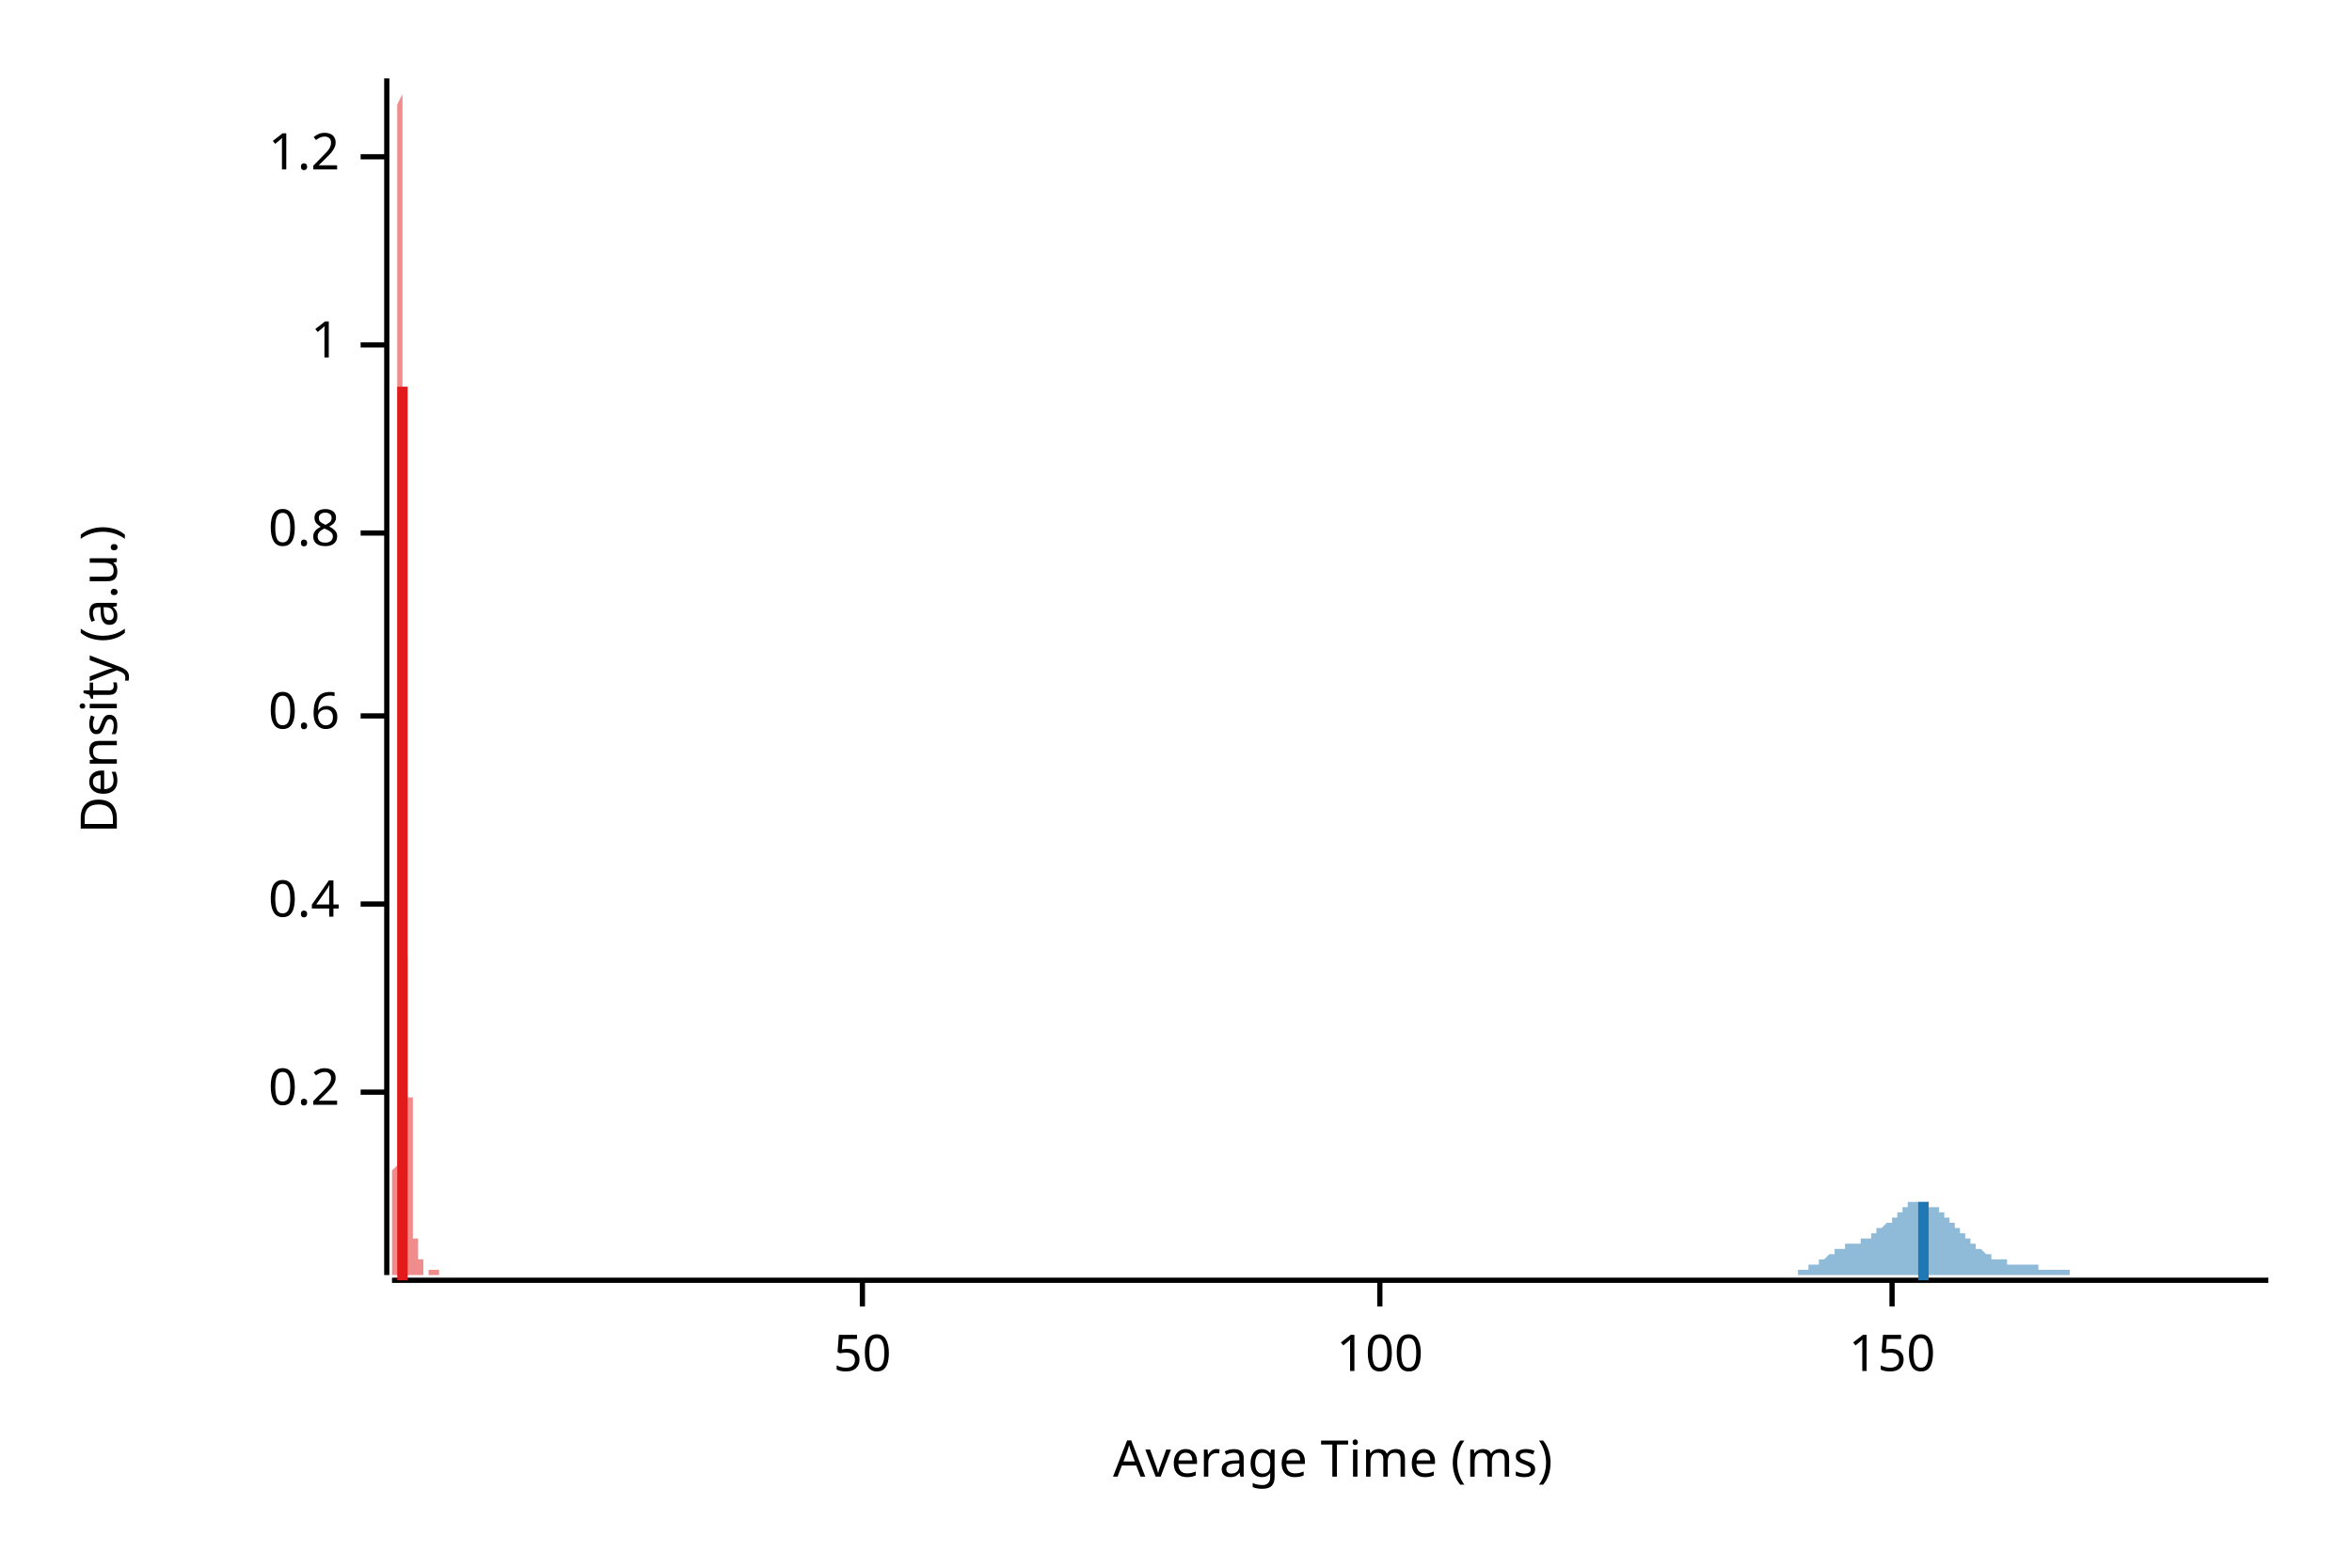
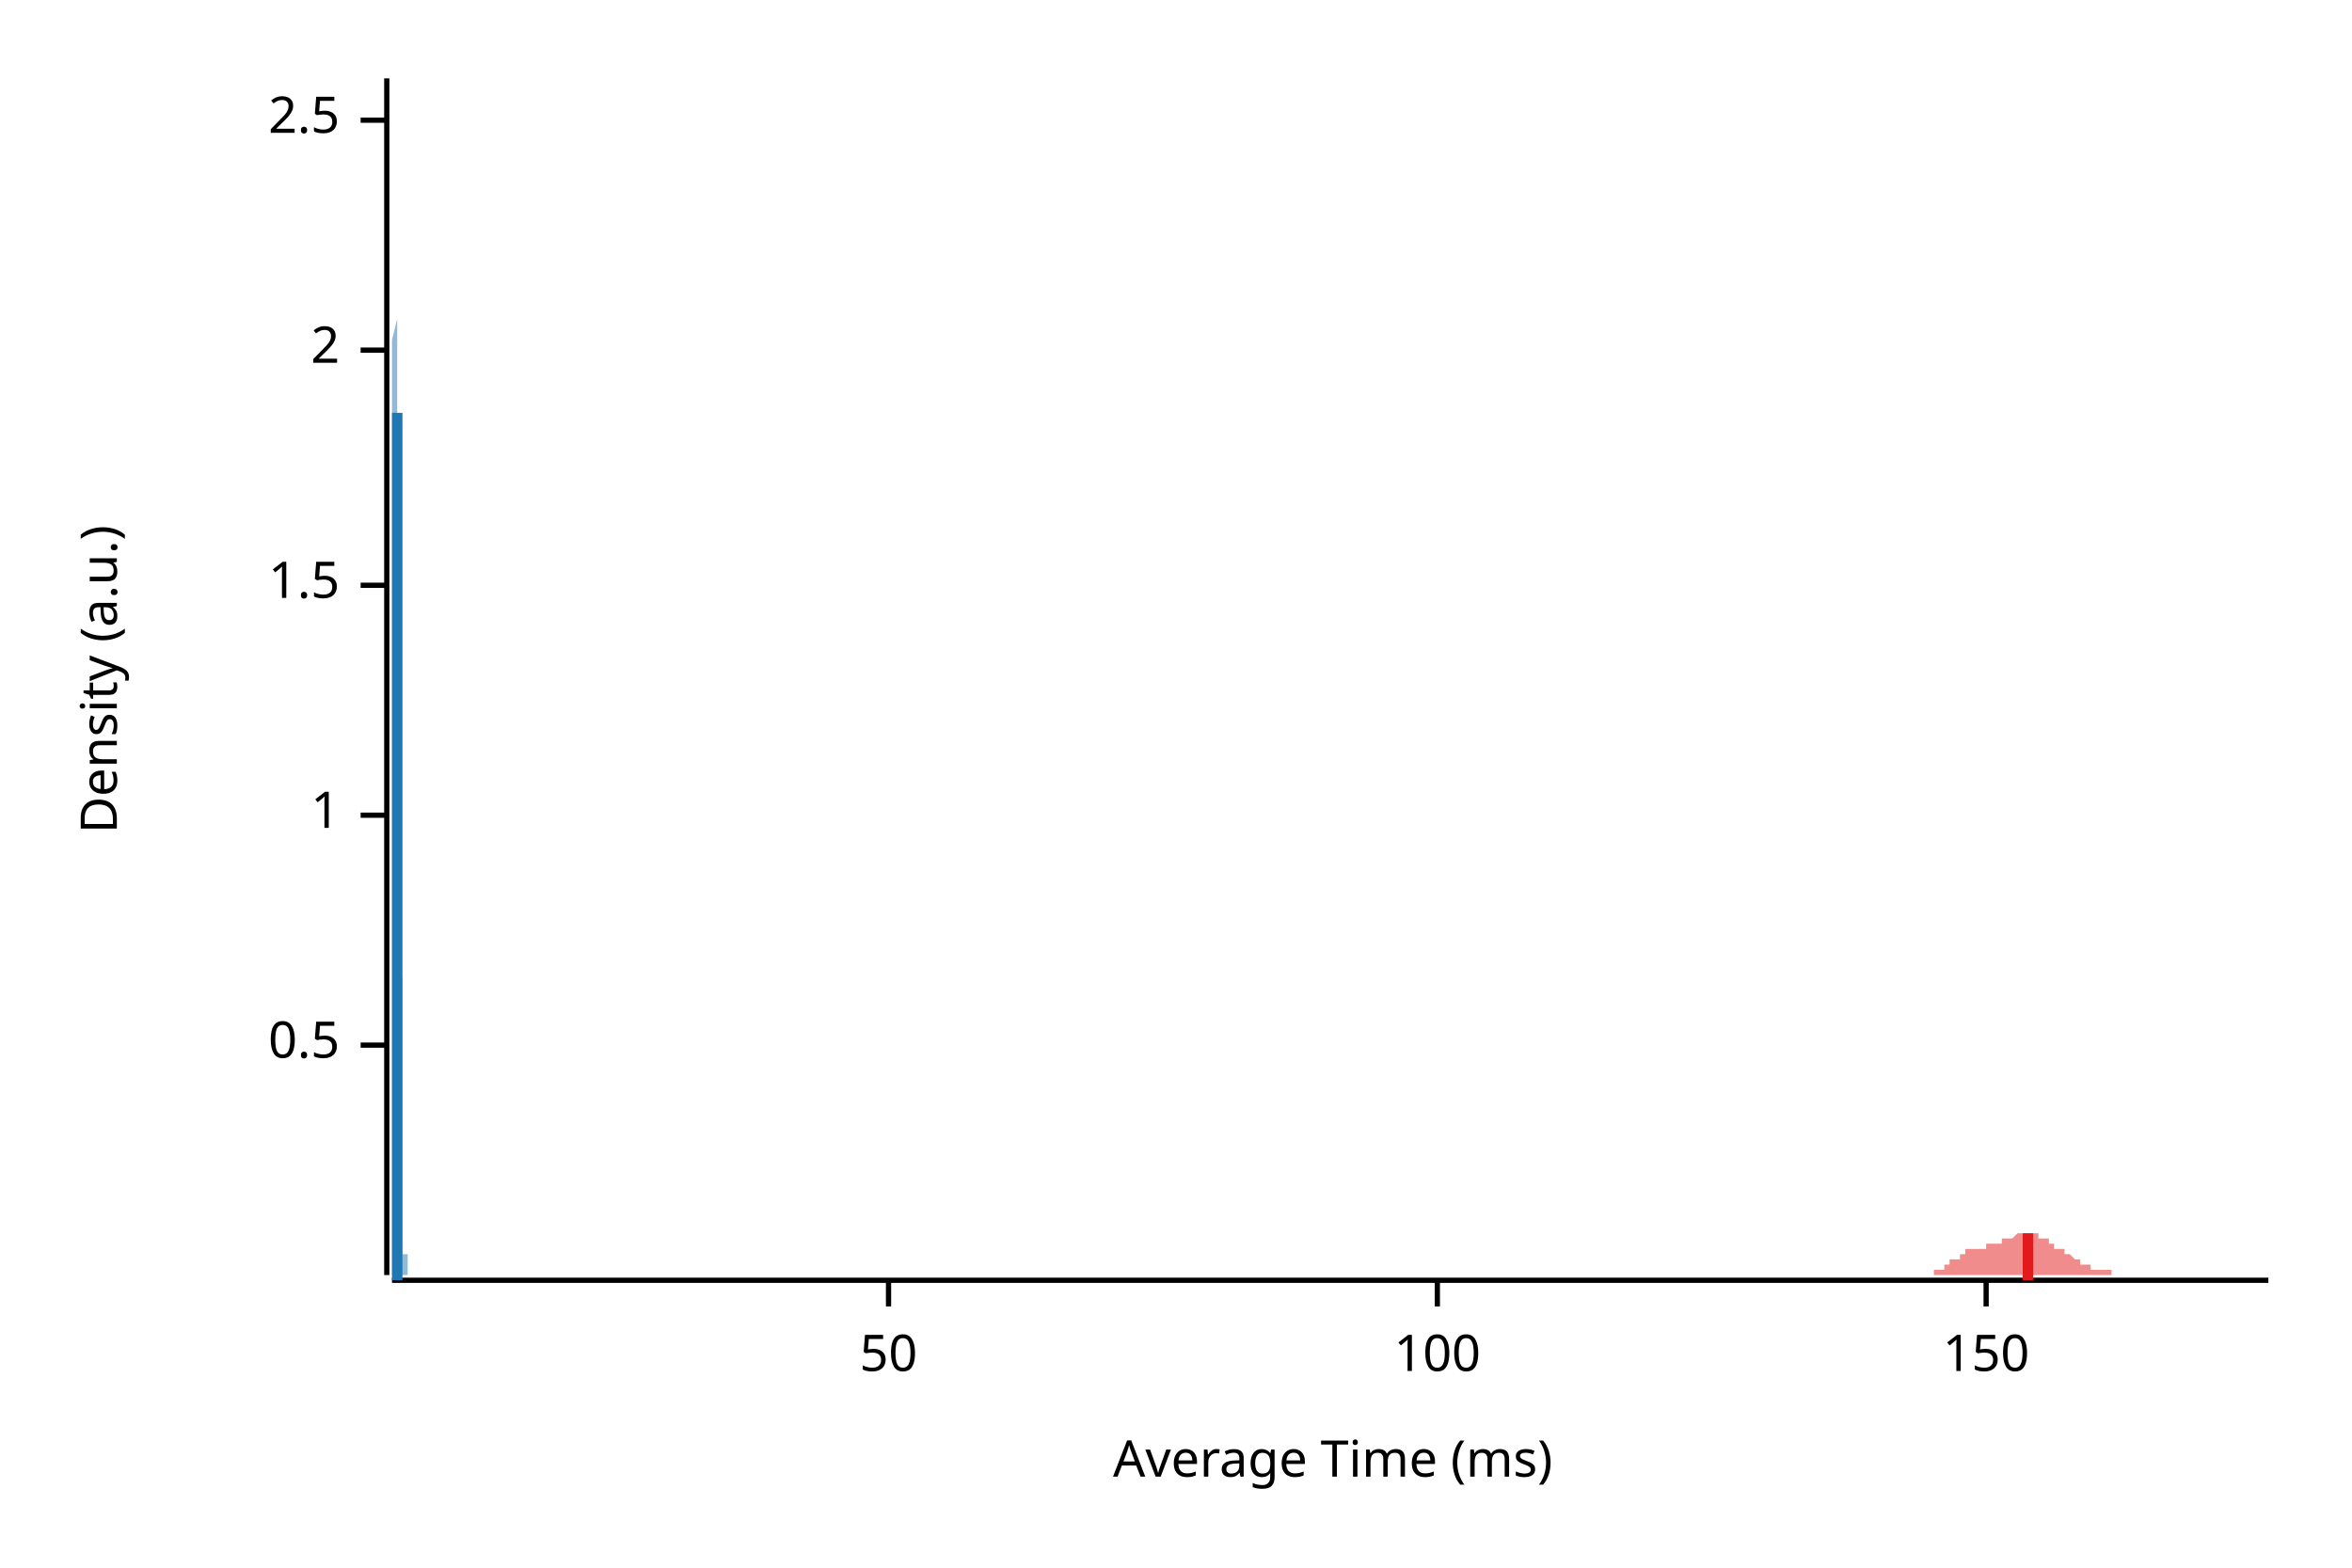
<svg xmlns="http://www.w3.org/2000/svg" width="450" height="300" viewBox="0 0 450 300">
  <text x="15" y="130" dy="0.76em" text-anchor="middle" font-family="sans-serif" font-size="9.677" opacity="1" fill="#000000" transform="rotate(270, 15, 130)">
Density (a.u.)
</text>
  <text x="255" y="285" dy="-0.5ex" text-anchor="middle" font-family="sans-serif" font-size="9.677" opacity="1" fill="#000000">
Average Time (ms)
</text>
  <polyline fill="none" opacity="1" stroke="#000000" stroke-width="1" points="74,15 74,244 " />
-   <text x="65" y="209" dy="0.5ex" text-anchor="end" font-family="sans-serif" font-size="9.677" opacity="1" fill="#000000">
- 0.2
+   <text x="65" y="200" dy="0.5ex" text-anchor="end" font-family="sans-serif" font-size="9.677" opacity="1" fill="#000000">
+ 0.5
</text>
-   <polyline fill="none" opacity="1" stroke="#000000" stroke-width="1" points="69,209 74,209 " />
-   <text x="65" y="173" dy="0.5ex" text-anchor="end" font-family="sans-serif" font-size="9.677" opacity="1" fill="#000000">
- 0.4
- </text>
-   <polyline fill="none" opacity="1" stroke="#000000" stroke-width="1" points="69,173 74,173 " />
-   <text x="65" y="137" dy="0.5ex" text-anchor="end" font-family="sans-serif" font-size="9.677" opacity="1" fill="#000000">
- 0.6
- </text>
-   <polyline fill="none" opacity="1" stroke="#000000" stroke-width="1" points="69,137 74,137 " />
-   <text x="65" y="102" dy="0.5ex" text-anchor="end" font-family="sans-serif" font-size="9.677" opacity="1" fill="#000000">
- 0.8
- </text>
-   <polyline fill="none" opacity="1" stroke="#000000" stroke-width="1" points="69,102 74,102 " />
-   <text x="65" y="66" dy="0.5ex" text-anchor="end" font-family="sans-serif" font-size="9.677" opacity="1" fill="#000000">
+   <polyline fill="none" opacity="1" stroke="#000000" stroke-width="1" points="69,200 74,200 " />
+   <text x="65" y="156" dy="0.5ex" text-anchor="end" font-family="sans-serif" font-size="9.677" opacity="1" fill="#000000">
1
</text>
-   <polyline fill="none" opacity="1" stroke="#000000" stroke-width="1" points="69,66 74,66 " />
-   <text x="65" y="30" dy="0.5ex" text-anchor="end" font-family="sans-serif" font-size="9.677" opacity="1" fill="#000000">
- 1.2
+   <polyline fill="none" opacity="1" stroke="#000000" stroke-width="1" points="69,156 74,156 " />
+   <text x="65" y="112" dy="0.5ex" text-anchor="end" font-family="sans-serif" font-size="9.677" opacity="1" fill="#000000">
+ 1.5
</text>
-   <polyline fill="none" opacity="1" stroke="#000000" stroke-width="1" points="69,30 74,30 " />
+   <polyline fill="none" opacity="1" stroke="#000000" stroke-width="1" points="69,112 74,112 " />
+   <text x="65" y="67" dy="0.5ex" text-anchor="end" font-family="sans-serif" font-size="9.677" opacity="1" fill="#000000">
+ 2
+ </text>
+   <polyline fill="none" opacity="1" stroke="#000000" stroke-width="1" points="69,67 74,67 " />
+   <text x="65" y="23" dy="0.5ex" text-anchor="end" font-family="sans-serif" font-size="9.677" opacity="1" fill="#000000">
+ 2.5
+ </text>
+   <polyline fill="none" opacity="1" stroke="#000000" stroke-width="1" points="69,23 74,23 " />
  <polyline fill="none" opacity="1" stroke="#000000" stroke-width="1" points="75,245 434,245 " />
-   <text x="165" y="255" dy="0.76em" text-anchor="middle" font-family="sans-serif" font-size="9.677" opacity="1" fill="#000000">
+   <text x="170" y="255" dy="0.76em" text-anchor="middle" font-family="sans-serif" font-size="9.677" opacity="1" fill="#000000">
50
</text>
-   <polyline fill="none" opacity="1" stroke="#000000" stroke-width="1" points="165,245 165,250 " />
-   <text x="264" y="255" dy="0.76em" text-anchor="middle" font-family="sans-serif" font-size="9.677" opacity="1" fill="#000000">
+   <polyline fill="none" opacity="1" stroke="#000000" stroke-width="1" points="170,245 170,250 " />
+   <text x="275" y="255" dy="0.76em" text-anchor="middle" font-family="sans-serif" font-size="9.677" opacity="1" fill="#000000">
100
</text>
-   <polyline fill="none" opacity="1" stroke="#000000" stroke-width="1" points="264,245 264,250 " />
-   <text x="362" y="255" dy="0.76em" text-anchor="middle" font-family="sans-serif" font-size="9.677" opacity="1" fill="#000000">
+   <polyline fill="none" opacity="1" stroke="#000000" stroke-width="1" points="275,245 275,250 " />
+   <text x="380" y="255" dy="0.76em" text-anchor="middle" font-family="sans-serif" font-size="9.677" opacity="1" fill="#000000">
150
</text>
-   <polyline fill="none" opacity="1" stroke="#000000" stroke-width="1" points="362,245 362,250 " />
-   <polygon opacity="0.5" fill="#E31A1C" points="75,244 75,244 75,244 75,244 75,244 75,244 75,244 75,244 75,244 75,244 75,244 75,244 75,244 75,244 75,244 75,244 75,244 75,244 75,244 75,244 75,244 75,243 75,243 75,243 75,243 75,243 75,243 75,242 75,242 75,242 75,242 75,241 75,241 75,241 75,240 75,240 75,239 75,239 75,238 75,237 75,236 75,236 75,235 75,234 75,233 75,232 75,230 75,229 75,228 75,226 75,224 76,223 76,221 76,219 76,217 76,214 76,212 76,210 76,207 76,204 76,201 76,198 76,194 76,191 76,187 76,184 76,180 76,175 76,171 76,167 76,162 76,157 76,153 76,148 76,142 76,137 76,132 76,127 76,121 76,116 76,110 76,105 76,99 76,94 76,88 76,83 76,77 76,72 76,67 76,62 76,57 76,52 76,48 76,44 76,40 76,36 76,33 76,29 76,27 76,24 76,22 76,20 77,18 77,17 77,16 77,16 77,15 77,16 77,16 77,17 77,18 77,20 77,22 77,24 77,26 77,29 77,32 77,36 77,39 77,43 77,47 77,51 77,55 77,60 77,64 77,69 77,73 77,78 77,83 77,88 77,93 77,98 77,102 77,107 77,112 77,117 77,121 77,126 77,130 77,135 77,139 77,143 77,147 77,151 77,155 77,159 77,162 77,165 77,169 77,172 77,175 77,178 77,180 78,183 78,185 78,188 78,190 78,192 78,194 78,195 78,197 78,199 78,200 78,201 78,203 78,204 78,205 78,206 78,207 78,207 78,208 78,209 78,209 78,210 78,210 78,210 78,211 78,211 78,211 78,211 78,211 78,211 78,211 78,211 78,211 78,211 78,211 78,211 78,211 78,211 78,210 78,210 78,210 78,210 78,210 78,210 78,210 78,209 78,209 78,209 78,209 78,209 78,209 78,210 79,210 79,210 79,210 79,210 79,210 79,211 79,211 79,212 79,212 79,212 79,213 79,213 79,214 79,215 79,215 79,216 79,216 79,217 79,218 79,219 79,219 79,220 79,221 79,222 79,222 79,223 79,224 79,225 79,225 79,226 79,227 79,227 79,228 79,229 79,229 79,230 79,231 79,231 79,232 79,232 79,233 79,233 79,234 79,234 79,235 79,235 79,236 79,236 79,236 79,237 79,237 80,237 80,238 80,238 80,238 80,238 80,239 80,239 80,239 80,239 80,239 80,239 80,240 80,240 80,240 80,240 80,240 80,240 80,240 80,240 80,240 80,240 80,240 80,240 80,240 80,241 80,241 80,241 80,241 80,241 80,241 80,241 80,241 80,241 80,241 80,241 80,241 80,241 80,241 80,241 80,241 80,241 80,241 80,241 80,241 80,241 80,241 80,241 80,241 80,241 80,241 80,241 81,241 81,241 81,241 81,241 81,242 81,242 81,242 81,242 81,242 81,242 81,242 81,242 81,242 81,242 81,242 81,243 81,243 81,243 81,243 81,243 81,243 81,243 81,243 81,243 81,243 81,243 81,244 81,244 81,244 81,244 81,244 81,244 81,244 81,244 81,244 81,244 81,244 81,244 81,244 81,244 81,244 81,244 81,244 81,244 81,244 81,244 81,244 81,244 81,244 81,244 81,244 82,244 82,244 82,244 82,244 82,244 82,244 82,244 82,244 82,244 82,244 82,244 82,244 82,244 82,244 82,244 82,244 82,244 82,244 82,244 82,244 82,244 82,244 82,244 82,244 82,244 82,244 82,244 82,244 82,244 82,244 82,244 82,244 82,244 82,244 82,244 82,244 82,244 82,244 82,244 82,244 82,244 82,244 82,244 82,244 82,243 82,243 82,243 82,243 82,243 82,243 82,243 83,243 83,243 83,243 83,243 83,243 83,242 83,242 83,242 83,242 83,242 83,242 83,242 83,242 83,242 83,242 83,242 83,242 83,241 83,241 83,241 83,241 83,241 83,241 83,241 83,241 83,241 83,241 83,241 83,241 83,241 83,241 83,241 83,241 83,241 83,241 83,241 83,242 83,242 83,242 83,242 83,242 83,242 83,242 83,242 83,242 83,242 83,242 83,242 83,243 83,243 83,243 84,243 84,243 84,243 84,243 84,243 84,243 84,243 84,243 84,243 84,244 84,244 84,244 84,244 84,244 84,244 84,244 84,244 84,244 84,244 84,244 84,244 84,244 84,244 84,244 84,244 84,244 84,244 84,244 84,244 84,244 84,244 84,244 84,244 84,244 84,244 84,244 84,244 84,244 84,244 84,244 84,244 84,244 75,244 " />
-   <polygon opacity="0.5" fill="#1F78B4" points="336,244 336,244 336,244 337,244 337,244 337,244 337,244 337,244 338,244 338,244 338,244 338,244 338,244 338,244 339,244 339,244 339,244 339,244 339,244 340,244 340,244 340,244 340,244 340,244 341,244 341,244 341,244 341,244 341,244 342,244 342,244 342,244 342,244 342,244 343,244 343,244 343,244 343,244 343,244 344,244 344,244 344,244 344,243 344,243 345,243 345,243 345,243 345,243 345,243 346,243 346,243 346,243 346,243 346,242 347,242 347,242 347,242 347,242 347,242 347,242 348,242 348,242 348,241 348,241 348,241 349,241 349,241 349,241 349,241 349,241 350,240 350,240 350,240 350,240 350,240 351,240 351,240 351,240 351,239 351,239 352,239 352,239 352,239 352,239 352,239 353,239 353,239 353,239 353,238 353,238 354,238 354,238 354,238 354,238 354,238 355,238 355,238 355,238 355,238 355,238 355,238 356,238 356,237 356,237 356,237 356,237 357,237 357,237 357,237 357,237 357,237 358,237 358,237 358,236 358,236 358,236 359,236 359,236 359,236 359,236 359,235 360,235 360,235 360,235 360,235 360,235 361,234 361,234 361,234 361,234 361,234 362,234 362,233 362,233 362,233 362,233 363,233 363,232 363,232 363,232 363,232 364,232 364,231 364,231 364,231 364,231 364,231 365,231 365,230 365,230 365,230 365,230 366,230 366,230 366,230 366,230 366,230 367,230 367,230 367,230 367,230 367,230 368,230 368,230 368,230 368,230 368,230 369,230 369,230 369,230 369,230 369,231 370,231 370,231 370,231 370,231 370,231 371,231 371,232 371,232 371,232 371,232 372,232 372,232 372,233 372,233 372,233 373,233 373,233 373,234 373,234 373,234 373,234 374,234 374,235 374,235 374,235 374,235 375,235 375,236 375,236 375,236 375,236 376,236 376,236 376,237 376,237 376,237 377,237 377,237 377,238 377,238 377,238 378,238 378,238 378,238 378,239 378,239 379,239 379,239 379,239 379,239 379,239 380,240 380,240 380,240 380,240 380,240 381,240 381,240 381,240 381,240 381,241 381,241 382,241 382,241 382,241 382,241 382,241 383,241 383,241 383,241 383,241 383,241 384,241 384,242 384,242 384,242 384,242 385,242 385,242 385,242 385,242 385,242 386,242 386,242 386,242 386,242 386,242 387,242 387,242 387,242 387,242 387,242 388,242 388,242 388,242 388,242 388,242 389,242 389,242 389,242 389,242 389,242 390,242 390,242 390,242 390,243 390,243 390,243 391,243 391,243 391,243 391,243 391,243 392,243 392,243 392,243 392,243 392,243 393,243 393,243 393,243 393,243 393,243 394,243 394,243 394,243 394,243 394,243 395,243 395,243 395,243 395,243 395,243 396,243 396,243 396,243 396,244 396,244 397,244 397,244 397,244 397,244 397,244 398,244 398,244 398,244 398,244 398,244 399,244 399,244 399,244 399,244 399,244 399,244 400,244 400,244 400,244 400,244 400,244 401,244 401,244 401,244 401,244 401,244 402,244 402,244 402,244 402,244 402,244 403,244 403,244 403,244 403,244 403,244 404,244 404,244 404,244 404,244 404,244 405,244 405,244 405,244 405,244 405,244 406,244 406,244 406,244 406,244 406,244 407,244 407,244 407,244 407,244 407,244 407,244 408,244 408,244 408,244 408,244 408,244 409,244 409,244 409,244 409,244 409,244 410,244 410,244 410,244 410,244 410,244 411,244 411,244 411,244 411,244 411,244 412,244 412,244 412,244 412,244 412,244 413,244 413,244 413,244 413,244 413,244 414,244 414,244 414,244 414,244 414,244 415,244 415,244 415,244 415,244 415,244 416,244 416,244 416,244 416,244 416,244 416,244 417,244 417,244 417,244 417,244 417,244 418,244 418,244 418,244 418,244 418,244 419,244 419,244 419,244 419,244 419,244 420,244 420,244 420,244 420,244 420,244 421,244 421,244 421,244 421,244 421,244 422,244 422,244 422,244 422,244 422,244 423,244 423,244 423,244 423,244 423,244 424,244 424,244 424,244 424,244 424,244 425,244 425,244 425,244 425,244 425,244 425,244 426,244 426,244 426,244 426,244 426,244 427,244 427,244 427,244 427,244 427,244 428,244 428,244 428,244 428,244 428,244 429,244 429,244 429,244 429,244 429,244 430,244 430,244 430,244 430,244 430,244 431,244 431,244 431,244 431,244 431,244 432,244 432,244 432,244 432,244 432,244 433,244 433,244 433,244 433,244 433,244 434,244 434,244 336,244 " />
-   <polyline fill="none" opacity="1" stroke="#E31A1C" stroke-width="2" points="77,245 77,74 " />
-   <polyline fill="none" opacity="1" stroke="#1F78B4" stroke-width="2" points="368,245 368,230 " />
+   <polyline fill="none" opacity="1" stroke="#000000" stroke-width="1" points="380,245 380,250 " />
+   <polygon opacity="0.5" fill="#E31A1C" points="362,244 363,244 363,244 363,244 363,244 363,244 363,244 363,244 364,244 364,244 364,244 364,244 364,244 364,244 364,244 365,244 365,244 365,244 365,244 365,244 365,244 365,244 366,244 366,244 366,244 366,244 366,244 366,244 366,244 367,244 367,244 367,244 367,244 367,244 367,244 367,244 368,244 368,244 368,244 368,244 368,244 368,244 368,244 369,244 369,244 369,244 369,244 369,244 369,244 369,244 370,244 370,244 370,243 370,243 370,243 370,243 370,243 371,243 371,243 371,243 371,243 371,243 371,243 371,243 372,243 372,243 372,242 372,242 372,242 372,242 372,242 373,242 373,242 373,242 373,242 373,242 373,241 373,241 374,241 374,241 374,241 374,241 374,241 374,241 374,241 375,241 375,240 375,240 375,240 375,240 375,240 375,240 376,240 376,240 376,240 376,240 376,240 376,240 376,239 377,239 377,239 377,239 377,239 377,239 377,239 377,239 378,239 378,239 378,239 378,239 378,239 378,239 378,239 379,239 379,239 379,239 379,239 379,239 379,239 379,239 380,239 380,238 380,238 380,238 380,238 380,238 380,238 381,238 381,238 381,238 381,238 381,238 381,238 381,238 382,238 382,238 382,238 382,238 382,238 382,238 382,238 383,238 383,238 383,238 383,238 383,238 383,237 383,237 384,237 384,237 384,237 384,237 384,237 384,237 384,237 385,237 385,237 385,237 385,237 385,237 385,237 385,237 386,236 386,236 386,236 386,236 386,236 386,236 386,236 387,236 387,236 387,236 387,236 387,236 387,236 387,236 388,236 388,236 388,236 388,236 388,236 388,236 388,236 389,236 389,236 389,236 389,236 389,236 389,236 389,236 389,236 390,236 390,236 390,236 390,237 390,237 390,237 390,237 391,237 391,237 391,237 391,237 391,237 391,237 391,237 392,237 392,237 392,238 392,238 392,238 392,238 392,238 393,238 393,238 393,238 393,238 393,238 393,238 393,239 394,239 394,239 394,239 394,239 394,239 394,239 394,239 395,239 395,239 395,239 395,240 395,240 395,240 395,240 396,240 396,240 396,240 396,240 396,240 396,240 396,240 397,241 397,241 397,241 397,241 397,241 397,241 397,241 398,241 398,241 398,241 398,241 398,241 398,242 398,242 399,242 399,242 399,242 399,242 399,242 399,242 399,242 400,242 400,242 400,242 400,242 400,242 400,242 400,243 401,243 401,243 401,243 401,243 401,243 401,243 401,243 402,243 402,243 402,243 402,243 402,243 402,243 402,243 403,243 403,243 403,243 403,243 403,243 403,243 403,243 404,243 404,244 404,244 404,244 404,244 404,244 404,244 405,244 405,244 405,244 405,244 405,244 405,244 405,244 406,244 406,244 406,244 406,244 406,244 406,244 406,244 407,244 407,244 407,244 407,244 407,244 407,244 407,244 408,244 408,244 408,244 408,244 408,244 408,244 408,244 409,244 409,244 409,244 409,244 409,244 409,244 409,244 410,244 410,244 410,244 410,244 410,244 410,244 410,244 411,244 411,244 411,244 411,244 411,244 411,244 411,244 412,244 412,244 412,244 412,244 412,244 412,244 412,244 413,244 413,244 413,244 413,244 413,244 413,244 413,244 414,244 414,244 414,244 414,244 414,244 414,244 414,244 415,244 415,244 415,244 415,244 415,244 415,244 415,244 416,244 416,244 416,244 416,244 416,244 416,244 416,244 417,244 417,244 417,244 417,244 417,244 417,244 417,244 418,244 418,244 418,244 418,244 418,244 418,244 418,244 419,244 419,244 419,244 419,244 419,244 419,244 419,244 420,244 420,244 420,244 420,244 420,244 420,244 420,244 421,244 421,244 421,244 421,244 421,244 421,244 421,244 422,244 422,244 422,244 422,244 422,244 422,244 422,244 423,244 423,244 423,244 423,244 423,244 423,244 423,244 424,244 424,244 424,244 424,244 424,244 424,244 424,244 425,244 425,244 425,244 425,244 425,244 425,244 425,244 426,244 426,244 426,244 426,244 426,244 426,244 426,244 427,244 427,244 427,244 427,244 427,244 427,244 427,244 428,244 428,244 428,244 428,244 428,244 428,244 428,244 429,244 429,244 429,244 429,244 429,244 429,244 429,244 430,244 430,244 430,244 430,244 430,244 430,244 430,244 431,244 431,244 431,244 431,244 431,244 431,244 431,244 432,244 432,244 432,244 432,244 432,244 432,244 432,244 433,244 433,244 433,244 433,244 433,244 433,244 433,244 434,244 434,244 362,244 " />
+   <polygon opacity="0.5" fill="#1F78B4" points="75,244 75,244 75,244 75,244 75,244 75,244 75,244 75,244 75,244 75,244 75,244 75,244 75,244 75,244 75,244 75,244 75,244 75,244 75,244 75,244 75,244 75,244 75,244 75,244 75,244 75,243 75,243 75,243 75,243 75,243 75,243 75,243 75,243 75,243 75,242 75,242 75,242 75,242 75,242 75,241 75,241 75,241 75,241 75,241 75,240 75,240 75,240 75,239 75,239 75,239 75,238 75,238 75,238 75,237 75,237 75,236 75,236 75,236 75,235 75,235 75,234 75,233 75,233 75,232 75,232 75,231 75,230 75,229 75,229 75,228 75,227 75,226 75,225 75,224 75,223 75,222 75,221 75,220 75,218 75,217 75,216 75,214 75,213 75,211 75,209 75,208 75,206 75,204 75,202 75,200 75,197 75,195 75,193 75,190 75,188 75,185 75,182 75,179 75,176 75,173 75,170 75,166 75,163 75,160 75,156 75,152 75,148 75,145 75,141 75,137 75,133 75,129 75,124 75,120 75,116 75,112 75,107 75,103 75,99 75,94 75,90 75,86 75,82 75,78 75,73 75,69 75,65 76,61 76,58 76,54 76,50 76,47 76,44 76,40 76,37 76,35 76,32 76,29 76,27 76,25 76,23 76,21 76,20 76,19 76,17 76,17 76,16 76,16 76,15 76,16 76,16 76,16 76,17 76,18 76,19 76,21 76,23 76,24 76,27 76,29 76,31 76,34 76,37 76,40 76,43 76,46 76,49 76,53 76,57 76,60 76,64 76,68 76,72 76,76 76,80 76,84 76,88 76,93 76,97 76,101 76,105 76,109 76,113 76,117 76,121 76,125 76,129 76,132 76,136 76,139 76,143 76,146 76,149 76,152 76,155 76,158 76,161 76,164 76,166 76,168 76,171 76,173 76,175 76,176 76,178 76,180 76,181 76,183 76,184 76,185 76,186 76,187 76,187 76,188 76,189 76,189 76,190 76,190 76,190 76,190 76,190 76,190 76,190 76,190 76,190 76,190 76,190 76,189 76,189 76,189 76,189 76,188 76,188 76,188 76,187 76,187 76,187 76,186 76,186 76,186 76,186 76,186 76,186 76,186 76,186 76,186 76,186 76,186 76,186 76,186 76,186 76,187 76,187 77,187 77,188 77,188 77,189 77,190 77,190 77,191 77,192 77,192 77,193 77,194 77,195 77,196 77,197 77,198 77,199 77,200 77,201 77,202 77,203 77,204 77,205 77,207 77,208 77,209 77,210 77,211 77,212 77,213 77,214 77,215 77,216 77,217 77,218 77,219 77,220 77,221 77,222 77,223 77,224 77,225 77,225 77,226 77,227 77,227 77,228 77,229 77,229 77,230 77,230 77,231 77,231 77,232 77,232 77,233 77,233 77,233 77,233 77,234 77,234 77,234 77,234 77,235 77,235 77,235 77,235 77,235 77,235 77,236 77,236 77,236 77,236 77,236 77,236 77,236 77,236 77,236 77,236 77,237 77,237 77,237 77,237 77,237 77,237 77,237 77,237 77,237 77,237 77,237 77,238 77,238 77,238 77,238 77,238 77,238 77,238 77,238 77,238 77,239 77,239 77,239 77,239 77,239 77,239 77,239 77,239 77,240 77,240 77,240 77,240 77,240 77,240 77,240 77,240 77,240 77,240 77,240 77,240 77,240 77,240 77,240 77,241 77,241 77,240 77,240 77,240 77,240 78,240 78,240 78,240 78,240 78,240 78,240 78,240 78,240 78,240 78,240 78,240 78,239 78,239 78,239 78,239 78,239 78,239 78,239 78,239 78,238 78,238 78,238 78,238 78,238 78,238 78,238 78,238 78,238 78,238 78,238 78,237 78,237 78,237 78,237 78,237 78,237 78,237 78,237 78,237 78,237 78,237 78,237 78,237 78,237 78,238 78,238 78,238 78,238 78,238 78,238 78,238 78,238 78,238 78,239 78,239 78,239 78,239 78,239 78,239 78,239 78,240 78,240 78,240 78,240 78,240 78,240 78,241 78,241 78,241 78,241 78,241 78,241 78,242 78,242 78,242 78,242 78,242 78,242 78,242 78,243 78,243 78,243 78,243 78,243 78,243 78,243 78,243 78,243 78,243 78,244 78,244 78,244 78,244 78,244 78,244 78,244 78,244 78,244 78,244 78,244 78,244 78,244 78,244 78,244 78,244 78,244 78,244 78,244 78,244 78,244 78,244 78,244 78,244 78,244 78,244 78,244 78,244 78,244 78,244 78,244 78,244 75,244 " />
+   <polyline fill="none" opacity="1" stroke="#E31A1C" stroke-width="2" points="388,245 388,236 " />
+   <polyline fill="none" opacity="1" stroke="#1F78B4" stroke-width="2" points="76,245 76,79 " />
</svg>
